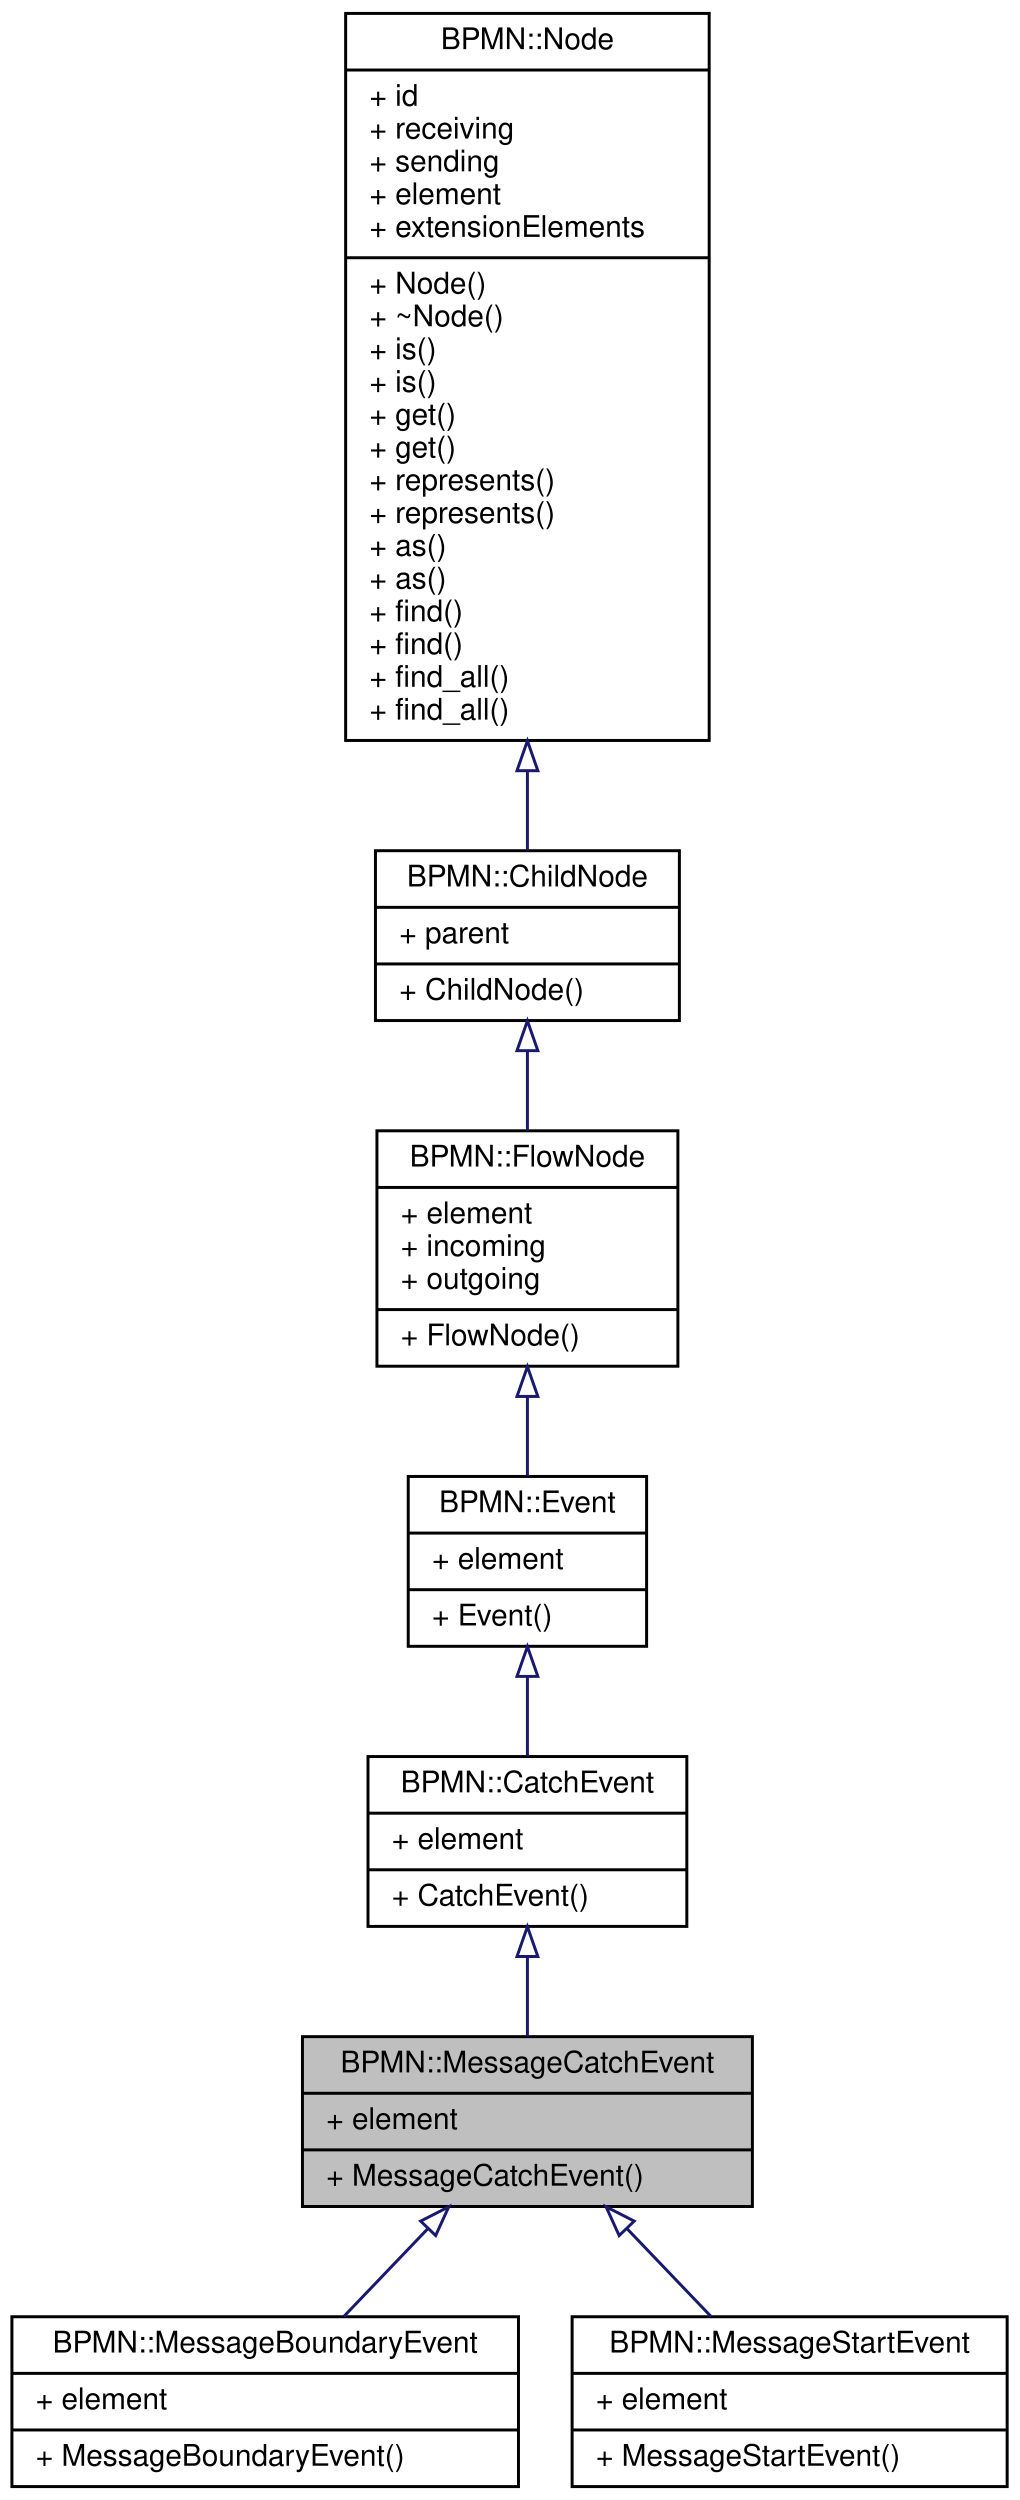
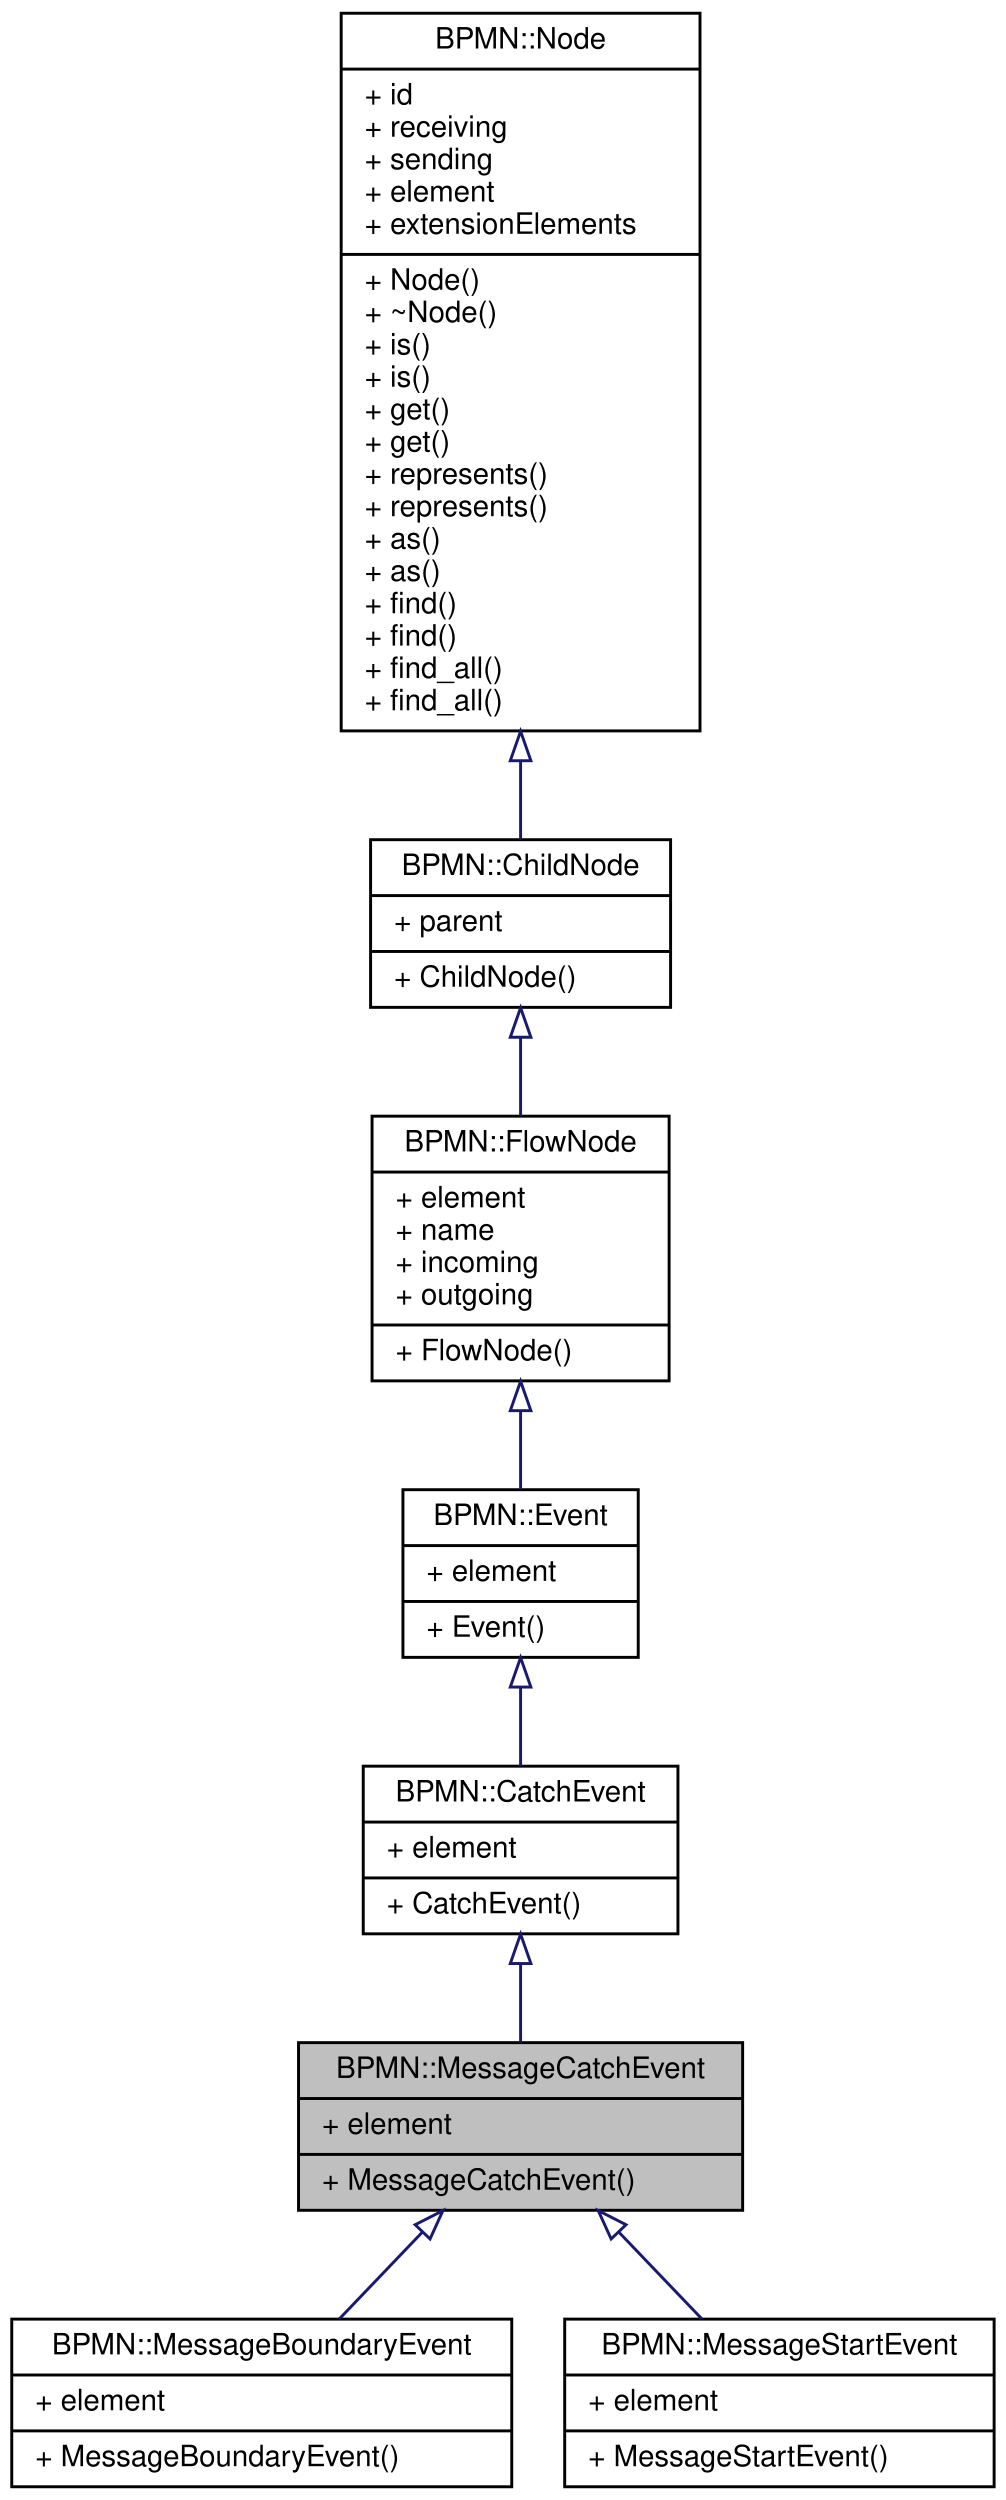
- <svg xmlns="http://www.w3.org/2000/svg" xmlns:xlink="http://www.w3.org/1999/xlink" width="342pt" height="839pt" viewBox="0.00 0.00 342.00 839.00">
-   <g id="graph0" class="graph" transform="scale(1 1) rotate(0) translate(4 835)">
+ <svg xmlns="http://www.w3.org/2000/svg" xmlns:xlink="http://www.w3.org/1999/xlink" width="342pt" height="850pt" viewBox="0.00 0.00 342.00 850.00">
+   <g id="graph0" class="graph" transform="scale(1 1) rotate(0) translate(4 846)">
    <g id="node1" class="node">
      <g id="a_node1">
        <a xlink:title=" ">
          <polygon fill="#bfbfbf" stroke="black" points="97.5,-94.5 97.5,-151.5 248.5,-151.5 248.5,-94.5 97.5,-94.5" />
          <text text-anchor="middle" x="173" y="-139.5" font-family="Helvetica,sans-Serif" font-size="10.00">BPMN::MessageCatchEvent</text>
          <polyline fill="none" stroke="black" points="97.5,-132.5 248.5,-132.5 " />
          <text text-anchor="start" x="105.5" y="-120.5" font-family="Helvetica,sans-Serif" font-size="10.00">+ element</text>
          <polyline fill="none" stroke="black" points="97.5,-113.5 248.5,-113.5 " />
          <text text-anchor="start" x="105.5" y="-101.5" font-family="Helvetica,sans-Serif" font-size="10.00">+ MessageCatchEvent()</text>
        </a>
      </g>
    </g>
    <g id="node7" class="node">
      <g id="a_node7">
        <a xlink:href="classBPMN_1_1MessageBoundaryEvent.html" target="_top" xlink:title=" ">
          <polygon fill="none" stroke="black" points="0,-0.5 0,-57.5 170,-57.5 170,-0.5 0,-0.5" />
          <text text-anchor="middle" x="85" y="-45.5" font-family="Helvetica,sans-Serif" font-size="10.00">BPMN::MessageBoundaryEvent</text>
          <polyline fill="none" stroke="black" points="0,-38.5 170,-38.5 " />
          <text text-anchor="start" x="8" y="-26.5" font-family="Helvetica,sans-Serif" font-size="10.00">+ element</text>
          <polyline fill="none" stroke="black" points="0,-19.5 170,-19.5 " />
          <text text-anchor="start" x="8" y="-7.5" font-family="Helvetica,sans-Serif" font-size="10.00">+ MessageBoundaryEvent()</text>
        </a>
      </g>
    </g>
    <g id="edge6" class="edge">
      <path fill="none" stroke="midnightblue" d="M139.62,-87.1C130.28,-77.34 120.26,-66.86 111.38,-57.58" />
      <polygon fill="none" stroke="midnightblue" points="137.16,-89.59 146.6,-94.4 142.21,-84.75 137.16,-89.59" />
    </g>
    <g id="node8" class="node">
      <g id="a_node8">
        <a xlink:href="classBPMN_1_1MessageStartEvent.html" target="_top" xlink:title=" ">
          <polygon fill="none" stroke="black" points="188,-0.5 188,-57.5 334,-57.5 334,-0.5 188,-0.5" />
          <text text-anchor="middle" x="261" y="-45.5" font-family="Helvetica,sans-Serif" font-size="10.00">BPMN::MessageStartEvent</text>
          <polyline fill="none" stroke="black" points="188,-38.5 334,-38.5 " />
          <text text-anchor="start" x="196" y="-26.5" font-family="Helvetica,sans-Serif" font-size="10.00">+ element</text>
          <polyline fill="none" stroke="black" points="188,-19.5 334,-19.5 " />
          <text text-anchor="start" x="196" y="-7.5" font-family="Helvetica,sans-Serif" font-size="10.00">+ MessageStartEvent()</text>
        </a>
      </g>
    </g>
    <g id="edge7" class="edge">
      <path fill="none" stroke="midnightblue" d="M206.38,-87.1C215.72,-77.34 225.74,-66.86 234.62,-57.58" />
      <polygon fill="none" stroke="midnightblue" points="203.79,-84.75 199.4,-94.4 208.84,-89.59 203.79,-84.75" />
    </g>
    <g id="node2" class="node">
      <g id="a_node2">
        <a xlink:href="classBPMN_1_1CatchEvent.html" target="_top" xlink:title=" ">
          <polygon fill="none" stroke="black" points="119.5,-188.5 119.5,-245.5 226.5,-245.5 226.5,-188.5 119.5,-188.5" />
          <text text-anchor="middle" x="173" y="-233.5" font-family="Helvetica,sans-Serif" font-size="10.00">BPMN::CatchEvent</text>
          <polyline fill="none" stroke="black" points="119.5,-226.5 226.5,-226.5 " />
          <text text-anchor="start" x="127.5" y="-214.5" font-family="Helvetica,sans-Serif" font-size="10.00">+ element</text>
          <polyline fill="none" stroke="black" points="119.5,-207.5 226.5,-207.5 " />
          <text text-anchor="start" x="127.5" y="-195.5" font-family="Helvetica,sans-Serif" font-size="10.00">+ CatchEvent()</text>
        </a>
      </g>
    </g>
    <g id="edge1" class="edge">
      <path fill="none" stroke="midnightblue" d="M173,-178.21C173,-169.29 173,-159.95 173,-151.58" />
      <polygon fill="none" stroke="midnightblue" points="169.5,-178.4 173,-188.4 176.5,-178.4 169.5,-178.4" />
    </g>
    <g id="node3" class="node">
      <g id="a_node3">
        <a xlink:href="classBPMN_1_1Event.html" target="_top" xlink:title=" ">
          <polygon fill="none" stroke="black" points="133,-282.5 133,-339.5 213,-339.5 213,-282.5 133,-282.5" />
          <text text-anchor="middle" x="173" y="-327.5" font-family="Helvetica,sans-Serif" font-size="10.00">BPMN::Event</text>
          <polyline fill="none" stroke="black" points="133,-320.5 213,-320.5 " />
          <text text-anchor="start" x="141" y="-308.5" font-family="Helvetica,sans-Serif" font-size="10.00">+ element</text>
          <polyline fill="none" stroke="black" points="133,-301.5 213,-301.5 " />
          <text text-anchor="start" x="141" y="-289.5" font-family="Helvetica,sans-Serif" font-size="10.00">+ Event()</text>
        </a>
      </g>
    </g>
    <g id="edge2" class="edge">
      <path fill="none" stroke="midnightblue" d="M173,-272.21C173,-263.29 173,-253.95 173,-245.58" />
      <polygon fill="none" stroke="midnightblue" points="169.5,-272.4 173,-282.4 176.5,-272.4 169.5,-272.4" />
    </g>
    <g id="node4" class="node">
      <g id="a_node4">
        <a xlink:href="classBPMN_1_1FlowNode.html" target="_top" xlink:title="Represents a flow node in a BPMN process.">
-           <polygon fill="none" stroke="black" points="122.5,-376.5 122.5,-455.5 223.5,-455.5 223.5,-376.5 122.5,-376.5" />
-           <text text-anchor="middle" x="173" y="-443.5" font-family="Helvetica,sans-Serif" font-size="10.00">BPMN::FlowNode</text>
-           <polyline fill="none" stroke="black" points="122.5,-436.5 223.5,-436.5 " />
-           <text text-anchor="start" x="130.5" y="-424.5" font-family="Helvetica,sans-Serif" font-size="10.00">+ element</text>
+           <polygon fill="none" stroke="black" points="122.5,-376.5 122.5,-466.5 223.5,-466.5 223.5,-376.5 122.5,-376.5" />
+           <text text-anchor="middle" x="173" y="-454.5" font-family="Helvetica,sans-Serif" font-size="10.00">BPMN::FlowNode</text>
+           <polyline fill="none" stroke="black" points="122.5,-447.5 223.5,-447.5 " />
+           <text text-anchor="start" x="130.5" y="-435.5" font-family="Helvetica,sans-Serif" font-size="10.00">+ element</text>
+           <text text-anchor="start" x="130.5" y="-424.5" font-family="Helvetica,sans-Serif" font-size="10.00">+ name</text>
          <text text-anchor="start" x="130.5" y="-413.5" font-family="Helvetica,sans-Serif" font-size="10.00">+ incoming</text>
          <text text-anchor="start" x="130.5" y="-402.5" font-family="Helvetica,sans-Serif" font-size="10.00">+ outgoing</text>
          <polyline fill="none" stroke="black" points="122.5,-395.5 223.5,-395.5 " />
          <text text-anchor="start" x="130.5" y="-383.5" font-family="Helvetica,sans-Serif" font-size="10.00">+ FlowNode()</text>
        </a>
      </g>
    </g>
    <g id="edge3" class="edge">
-       <path fill="none" stroke="midnightblue" d="M173,-366.16C173,-357.04 173,-347.81 173,-339.61" />
-       <polygon fill="none" stroke="midnightblue" points="169.5,-366.35 173,-376.35 176.5,-366.35 169.5,-366.35" />
+       <path fill="none" stroke="midnightblue" d="M173,-366.35C173,-357.07 173,-347.79 173,-339.59" />
+       <polygon fill="none" stroke="midnightblue" points="169.5,-366.37 173,-376.37 176.5,-366.37 169.5,-366.37" />
    </g>
    <g id="node5" class="node">
      <g id="a_node5">
        <a xlink:href="classBPMN_1_1ChildNode.html" target="_top" xlink:title="Represents a node in a BPMN process that has a parent.">
-           <polygon fill="none" stroke="black" points="122,-492.5 122,-549.5 224,-549.5 224,-492.5 122,-492.5" />
-           <text text-anchor="middle" x="173" y="-537.5" font-family="Helvetica,sans-Serif" font-size="10.00">BPMN::ChildNode</text>
-           <polyline fill="none" stroke="black" points="122,-530.5 224,-530.5 " />
-           <text text-anchor="start" x="130" y="-518.5" font-family="Helvetica,sans-Serif" font-size="10.00">+ parent</text>
-           <polyline fill="none" stroke="black" points="122,-511.5 224,-511.5 " />
-           <text text-anchor="start" x="130" y="-499.5" font-family="Helvetica,sans-Serif" font-size="10.00">+ ChildNode()</text>
+           <polygon fill="none" stroke="black" points="122,-503.5 122,-560.5 224,-560.5 224,-503.5 122,-503.5" />
+           <text text-anchor="middle" x="173" y="-548.5" font-family="Helvetica,sans-Serif" font-size="10.00">BPMN::ChildNode</text>
+           <polyline fill="none" stroke="black" points="122,-541.5 224,-541.5 " />
+           <text text-anchor="start" x="130" y="-529.5" font-family="Helvetica,sans-Serif" font-size="10.00">+ parent</text>
+           <polyline fill="none" stroke="black" points="122,-522.5 224,-522.5 " />
+           <text text-anchor="start" x="130" y="-510.5" font-family="Helvetica,sans-Serif" font-size="10.00">+ ChildNode()</text>
        </a>
      </g>
    </g>
    <g id="edge4" class="edge">
-       <path fill="none" stroke="midnightblue" d="M173,-482.16C173,-473.47 173,-464.23 173,-455.52" />
-       <polygon fill="none" stroke="midnightblue" points="169.5,-482.4 173,-492.4 176.5,-482.4 169.5,-482.4" />
+       <path fill="none" stroke="midnightblue" d="M173,-493.21C173,-484.61 173,-475.39 173,-466.55" />
+       <polygon fill="none" stroke="midnightblue" points="169.5,-493.34 173,-503.34 176.5,-493.34 169.5,-493.34" />
    </g>
    <g id="node6" class="node">
      <g id="a_node6">
        <a xlink:href="classBPMN_1_1Node.html" target="_top" xlink:title="Represents a node in a BPMN process.">
-           <polygon fill="none" stroke="black" points="112,-586.5 112,-830.5 234,-830.5 234,-586.5 112,-586.5" />
-           <text text-anchor="middle" x="173" y="-818.5" font-family="Helvetica,sans-Serif" font-size="10.00">BPMN::Node</text>
-           <polyline fill="none" stroke="black" points="112,-811.5 234,-811.5 " />
-           <text text-anchor="start" x="120" y="-799.5" font-family="Helvetica,sans-Serif" font-size="10.00">+ id</text>
-           <text text-anchor="start" x="120" y="-788.5" font-family="Helvetica,sans-Serif" font-size="10.00">+ receiving</text>
-           <text text-anchor="start" x="120" y="-777.5" font-family="Helvetica,sans-Serif" font-size="10.00">+ sending</text>
-           <text text-anchor="start" x="120" y="-766.5" font-family="Helvetica,sans-Serif" font-size="10.00">+ element</text>
-           <text text-anchor="start" x="120" y="-755.5" font-family="Helvetica,sans-Serif" font-size="10.00">+ extensionElements</text>
-           <polyline fill="none" stroke="black" points="112,-748.5 234,-748.5 " />
-           <text text-anchor="start" x="120" y="-736.5" font-family="Helvetica,sans-Serif" font-size="10.00">+ Node()</text>
-           <text text-anchor="start" x="120" y="-725.5" font-family="Helvetica,sans-Serif" font-size="10.00">+ ~Node()</text>
+           <polygon fill="none" stroke="black" points="112,-597.5 112,-841.5 234,-841.5 234,-597.5 112,-597.5" />
+           <text text-anchor="middle" x="173" y="-829.5" font-family="Helvetica,sans-Serif" font-size="10.00">BPMN::Node</text>
+           <polyline fill="none" stroke="black" points="112,-822.5 234,-822.5 " />
+           <text text-anchor="start" x="120" y="-810.5" font-family="Helvetica,sans-Serif" font-size="10.00">+ id</text>
+           <text text-anchor="start" x="120" y="-799.5" font-family="Helvetica,sans-Serif" font-size="10.00">+ receiving</text>
+           <text text-anchor="start" x="120" y="-788.5" font-family="Helvetica,sans-Serif" font-size="10.00">+ sending</text>
+           <text text-anchor="start" x="120" y="-777.5" font-family="Helvetica,sans-Serif" font-size="10.00">+ element</text>
+           <text text-anchor="start" x="120" y="-766.5" font-family="Helvetica,sans-Serif" font-size="10.00">+ extensionElements</text>
+           <polyline fill="none" stroke="black" points="112,-759.5 234,-759.5 " />
+           <text text-anchor="start" x="120" y="-747.5" font-family="Helvetica,sans-Serif" font-size="10.00">+ Node()</text>
+           <text text-anchor="start" x="120" y="-736.5" font-family="Helvetica,sans-Serif" font-size="10.00">+ ~Node()</text>
+           <text text-anchor="start" x="120" y="-725.5" font-family="Helvetica,sans-Serif" font-size="10.00">+ is()</text>
          <text text-anchor="start" x="120" y="-714.5" font-family="Helvetica,sans-Serif" font-size="10.00">+ is()</text>
-           <text text-anchor="start" x="120" y="-703.5" font-family="Helvetica,sans-Serif" font-size="10.00">+ is()</text>
+           <text text-anchor="start" x="120" y="-703.5" font-family="Helvetica,sans-Serif" font-size="10.00">+ get()</text>
          <text text-anchor="start" x="120" y="-692.5" font-family="Helvetica,sans-Serif" font-size="10.00">+ get()</text>
-           <text text-anchor="start" x="120" y="-681.5" font-family="Helvetica,sans-Serif" font-size="10.00">+ get()</text>
+           <text text-anchor="start" x="120" y="-681.5" font-family="Helvetica,sans-Serif" font-size="10.00">+ represents()</text>
          <text text-anchor="start" x="120" y="-670.5" font-family="Helvetica,sans-Serif" font-size="10.00">+ represents()</text>
-           <text text-anchor="start" x="120" y="-659.5" font-family="Helvetica,sans-Serif" font-size="10.00">+ represents()</text>
+           <text text-anchor="start" x="120" y="-659.5" font-family="Helvetica,sans-Serif" font-size="10.00">+ as()</text>
          <text text-anchor="start" x="120" y="-648.5" font-family="Helvetica,sans-Serif" font-size="10.00">+ as()</text>
-           <text text-anchor="start" x="120" y="-637.5" font-family="Helvetica,sans-Serif" font-size="10.00">+ as()</text>
+           <text text-anchor="start" x="120" y="-637.5" font-family="Helvetica,sans-Serif" font-size="10.00">+ find()</text>
          <text text-anchor="start" x="120" y="-626.5" font-family="Helvetica,sans-Serif" font-size="10.00">+ find()</text>
-           <text text-anchor="start" x="120" y="-615.5" font-family="Helvetica,sans-Serif" font-size="10.00">+ find()</text>
+           <text text-anchor="start" x="120" y="-615.5" font-family="Helvetica,sans-Serif" font-size="10.00">+ find_all()</text>
          <text text-anchor="start" x="120" y="-604.5" font-family="Helvetica,sans-Serif" font-size="10.00">+ find_all()</text>
-           <text text-anchor="start" x="120" y="-593.5" font-family="Helvetica,sans-Serif" font-size="10.00">+ find_all()</text>
        </a>
      </g>
    </g>
    <g id="edge5" class="edge">
-       <path fill="none" stroke="midnightblue" d="M173,-576.34C173,-566.53 173,-557.42 173,-549.57" />
-       <polygon fill="none" stroke="midnightblue" points="169.5,-576.36 173,-586.36 176.5,-576.36 169.5,-576.36" />
+       <path fill="none" stroke="midnightblue" d="M173,-587.34C173,-577.53 173,-568.42 173,-560.57" />
+       <polygon fill="none" stroke="midnightblue" points="169.5,-587.36 173,-597.36 176.5,-587.36 169.5,-587.36" />
    </g>
  </g>
</svg>
